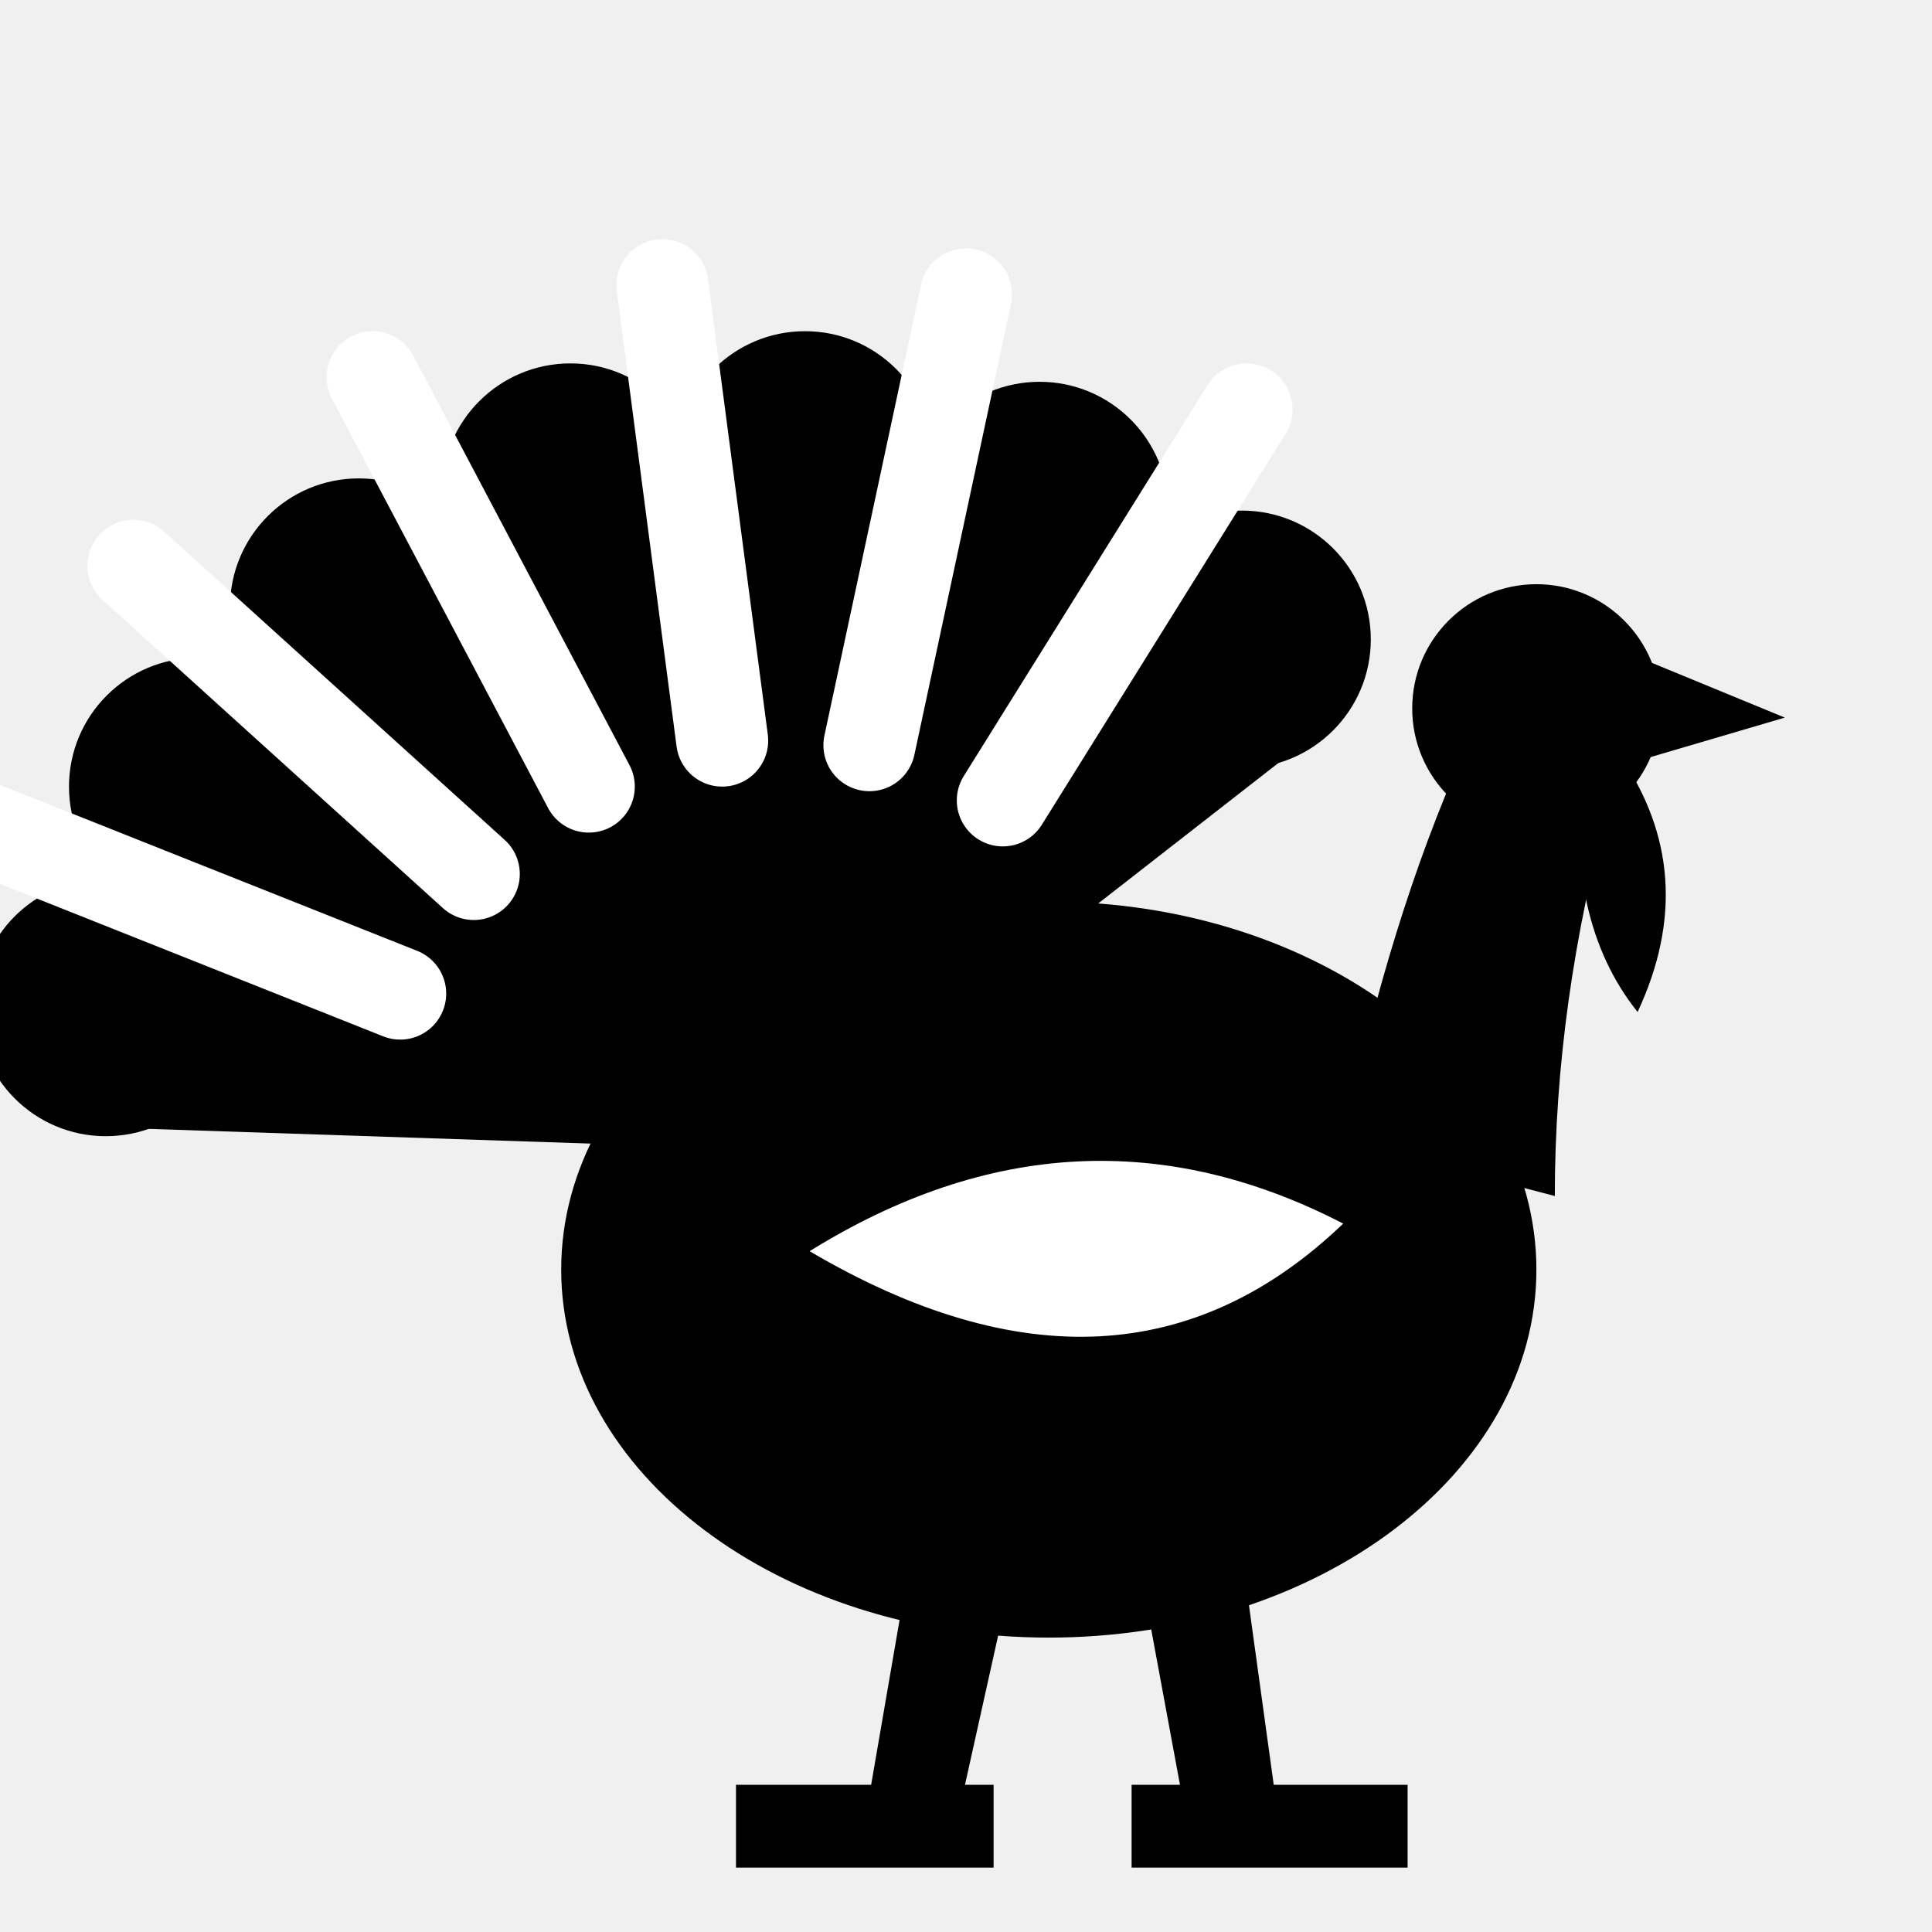
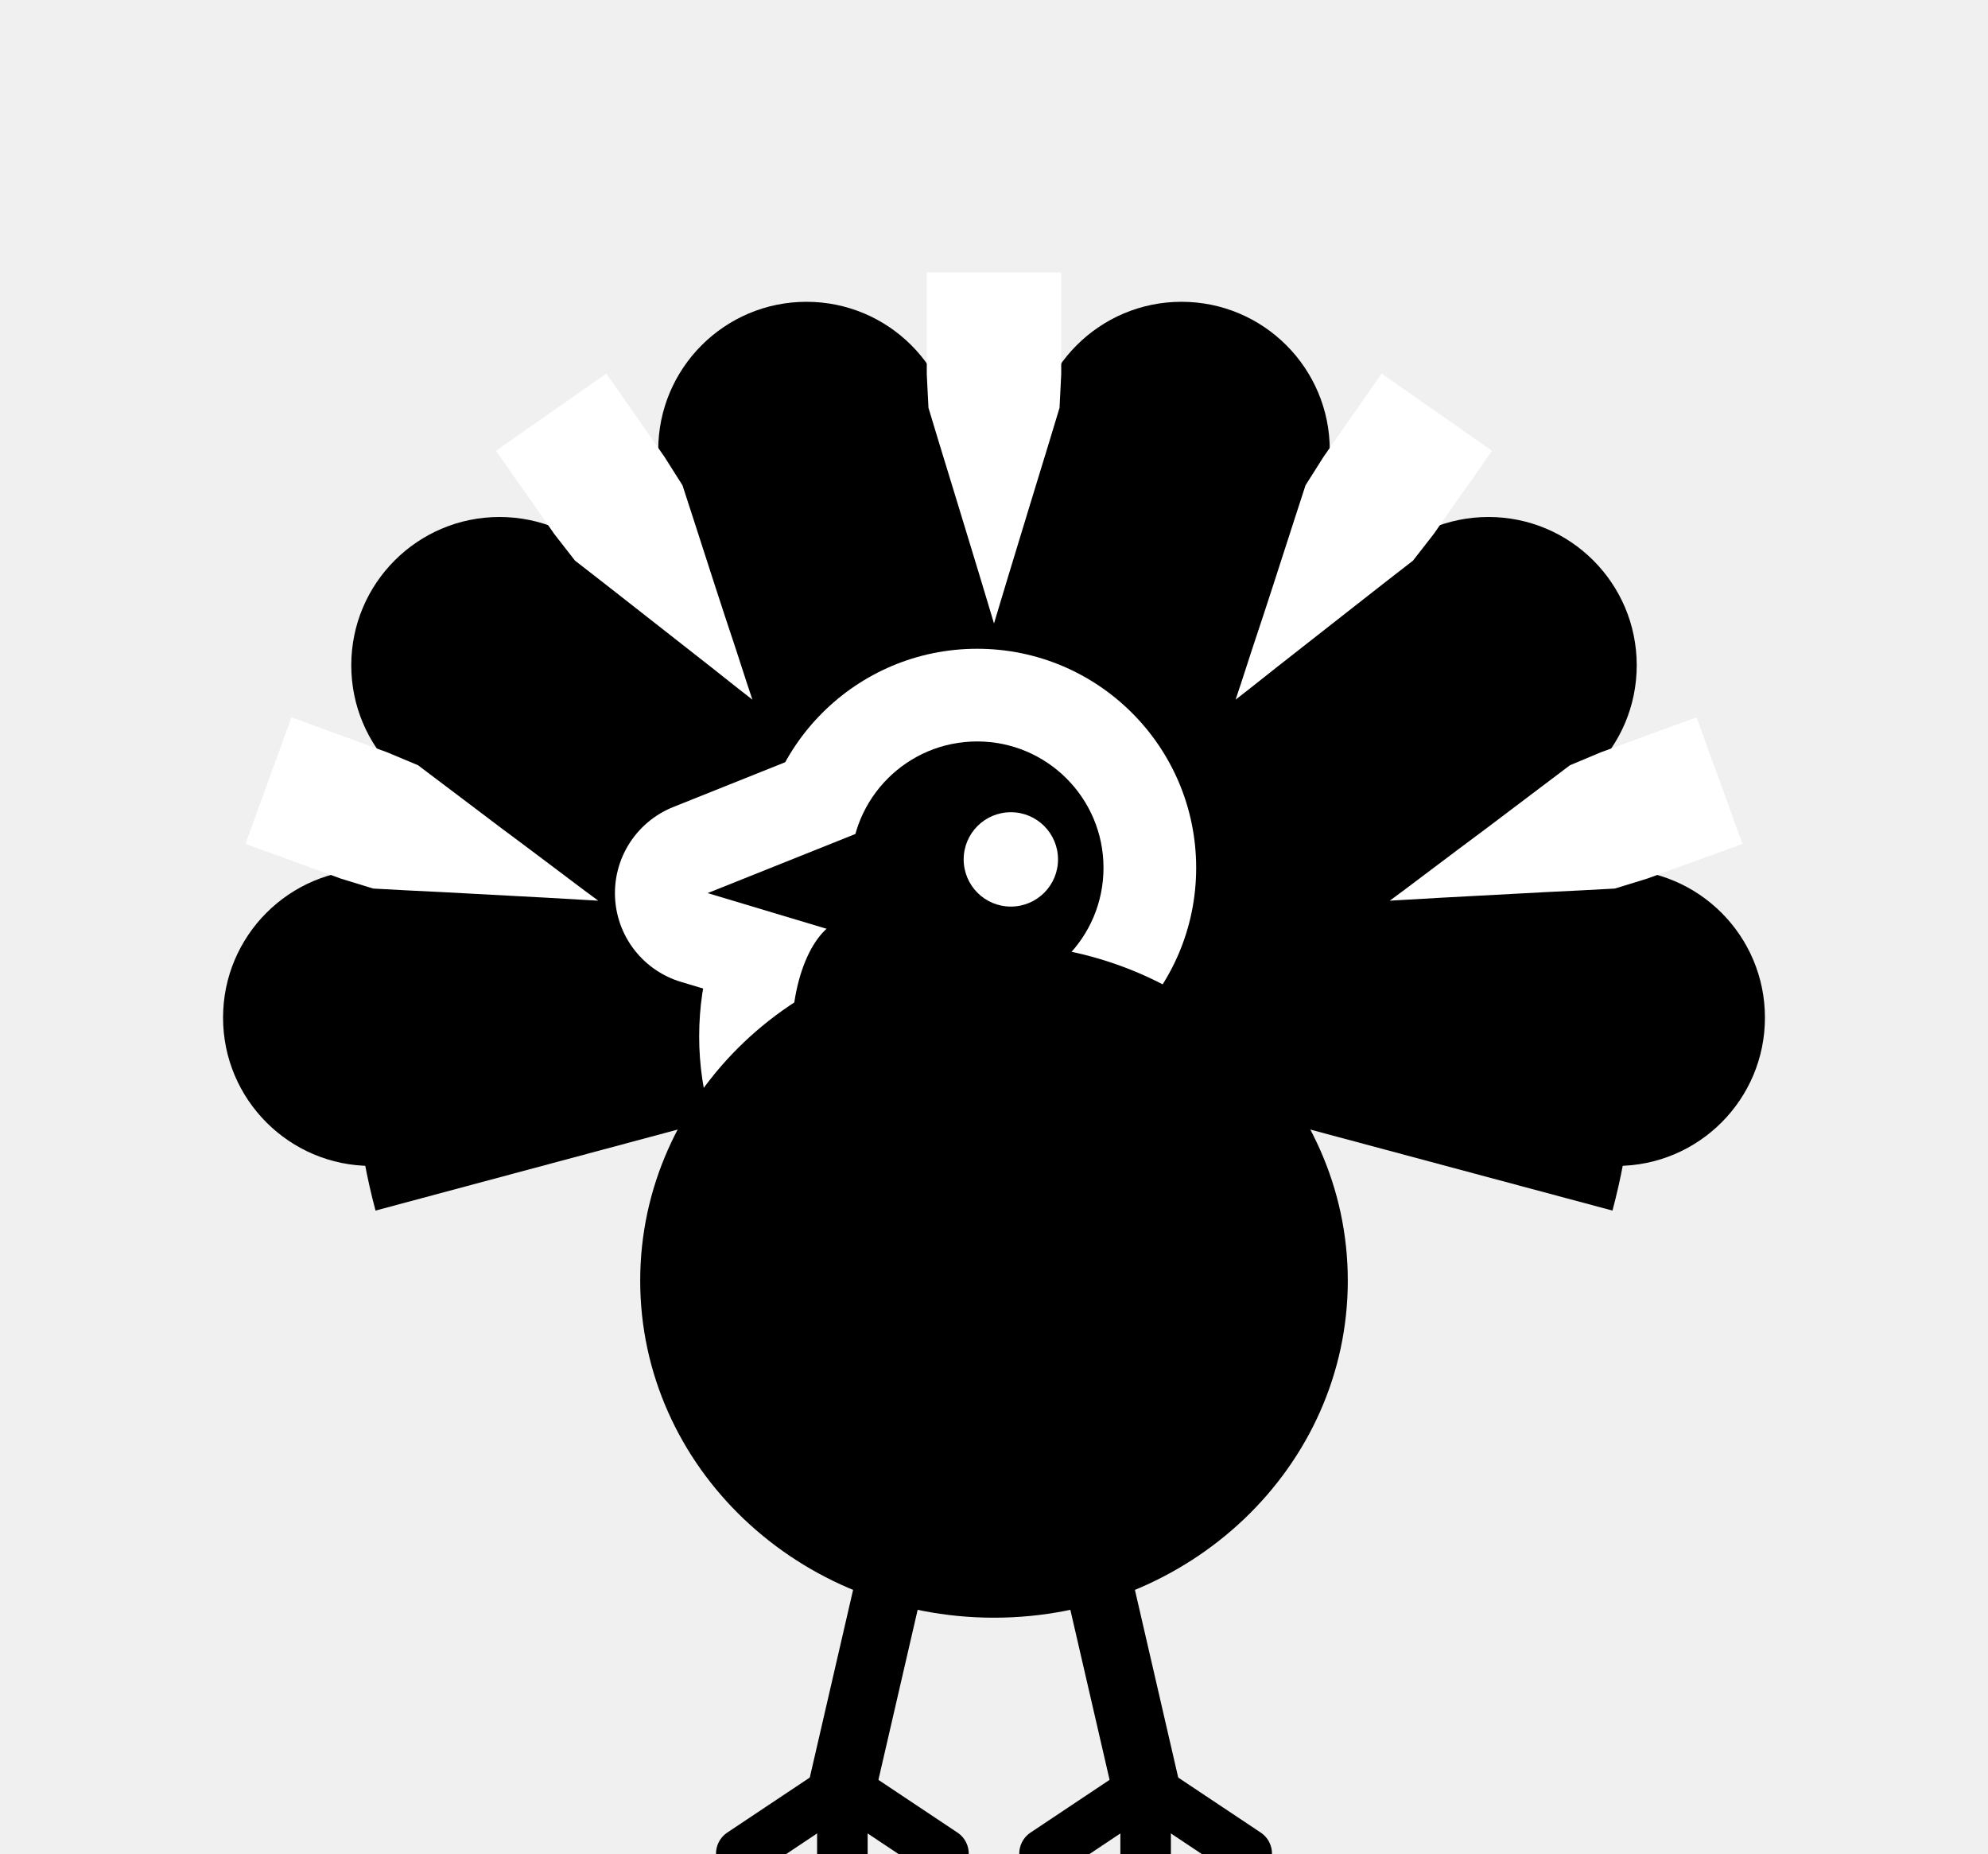
- <svg xmlns="http://www.w3.org/2000/svg" viewBox="0 0 420 420">
+ <svg xmlns="http://www.w3.org/2000/svg" viewBox="0 0 1180 1100">
  <g fill="#000">
-     <path d="M170 250 L20 245 A150 150 0 0 1 288 158 Z" />
-     <circle cx="23" cy="219" r="28" />
-     <circle cx="43" cy="171" r="28" />
-     <circle cx="78" cy="132" r="28" />
-     <circle cx="124" cy="107" r="28" />
-     <circle cx="175" cy="100" r="28" />
-     <circle cx="226" cy="111" r="28" />
-     <circle cx="270" cy="139" r="28" />
-     <ellipse cx="228" cy="276" rx="106" ry="80" />
-     <path d="M292 248 Q302 200 318 164 L350 174 Q338 218 338 260 Z" />
-     <circle cx="334" cy="154" r="27" />
-     <path d="M354 142 L388 156 L354 166 Z" />
-     <path d="M352 164 Q370 190 356 220 Q340 200 344 166 Z" />
-     <path d="M198 338 L188 396 L208 396 L220 342 Z" />
-     <path d="M248 342 L258 396 L278 396 L270 338 Z" />
-     <path d="M160 388 L216 388 L216 406 L160 406 Z" />
-     <path d="M246 388 L306 388 L306 406 L246 406 Z" />
+     <path d="M590 620 L222.9 718.4 A380 380 0 1 1 957.1 718.4 Z" />
+     <circle cx="220.4" cy="603.9" r="88" />
+     <circle cx="296.5" cy="394.8" r="88" />
+     <circle cx="478.7" cy="267.1" r="88" />
+     <circle cx="701.3" cy="267.1" r="88" />
+     <circle cx="883.5" cy="394.8" r="88" />
+     <circle cx="959.6" cy="603.9" r="88" />
  </g>
-   <g fill="none" stroke="#fff" stroke-width="20" stroke-linecap="round">
-     <path d="M87 216 L-6 179" />
-     <path d="M103 190 L29 123" />
-     <path d="M128 171 L81 82" />
-     <path d="M157 161 L144 62" />
-     <path d="M189 162 L210 64" />
-     <path d="M218 174 L271 89" />
+   <g fill="#fff">
+     <path d="M355.1 534.5 L344.7 533.9 L323.9 532.7 L303.3 531.6 L282.8 530.5 L262.3 529.4 L241.9 528.4 L221.5 527.3 L202.3 521.4 L183.5 514.5 L164.6 507.7 L145.7 500.8 L173.0 425.7 L191.9 432.6 L210.8 439.5 L229.7 446.4 L248.1 454.1 L264.4 466.4 L280.7 478.7 L297.1 491.1 L313.6 503.4 L330.1 515.8 L346.7 528.3 Z" />
+     <path d="M446.6 415.2 L438.4 408.8 L422.1 395.9 L405.9 383.2 L389.7 370.5 L373.5 357.8 L357.4 345.2 L341.3 332.7 L329.0 316.9 L317.5 300.4 L305.9 284.0 L294.4 267.5 L359.9 221.7 L371.4 238.1 L382.9 254.6 L394.4 271.1 L405.1 288.0 L411.4 307.4 L417.7 326.9 L424.0 346.4 L430.4 366.0 L436.9 385.6 L443.3 405.3 Z" />
+     <path d="M590.0 370.0 L587.0 360.0 L581.0 340.1 L575.0 320.4 L569.0 300.7 L563.0 281.1 L557.0 261.5 L551.1 242.0 L550.1 222.0 L550.1 201.9 L550.1 181.8 L550.1 161.7 L629.9 161.7 L629.9 181.8 L629.9 201.9 L629.9 222.0 L628.9 242.0 L623.0 261.5 L617.0 281.1 L611.0 300.7 L605.0 320.4 L599.0 340.1 L593.0 360.0 Z" />
+     <path d="M733.4 415.2 L736.7 405.3 L743.1 385.6 L749.6 366.0 L756.0 346.4 L762.3 326.9 L768.6 307.4 L774.9 288.0 L785.6 271.1 L797.1 254.6 L808.6 238.1 L820.1 221.7 L885.6 267.5 L874.1 284.0 L862.5 300.4 L851.0 316.9 L838.7 332.7 L822.6 345.2 L806.5 357.8 L790.3 370.5 L774.1 383.2 L757.9 395.9 L741.6 408.8 Z" />
+     <path d="M824.9 534.5 L833.3 528.3 L849.9 515.8 L866.4 503.4 L882.9 491.1 L899.3 478.7 L915.6 466.4 L931.9 454.1 L950.3 446.4 L969.2 439.5 L988.1 432.6 L1007.0 425.7 L1034.3 500.8 L1015.4 507.7 L996.5 514.5 L977.7 521.4 L958.5 527.3 L938.1 528.4 L917.7 529.4 L897.2 530.5 L876.7 531.6 L856.1 532.7 L835.3 533.9 Z" />
  </g>
-   <path d="M176 272 Q234 236 292 266 Q244 312 176 272 Z" fill="#fff" />
+   <g fill="#fff">
+     <path d="M590 640 L575 530" fill="none" stroke="#fff" stroke-linecap="round" stroke-width="210" />
+     <circle cx="580" cy="515" r="130.0" />
+     <path d="M520 490 L420 530 L520 560 Z" stroke="#fff" stroke-width="110" stroke-linejoin="round" />
+     <ellipse cx="505" cy="615" rx="90.0" ry="125.0" />
+   </g>
+   <ellipse cx="590" cy="760" rx="210" ry="200" fill="#000" />
+   <g fill="#000">
+     <path d="M590 640 L575 530" fill="none" stroke="#000" stroke-linecap="round" stroke-width="100" />
+     <circle cx="580" cy="515" r="75.0" />
+     <path d="M520 490 L420 530 L520 560 Z" stroke="#000" stroke-width="0" stroke-linejoin="round" />
+     <ellipse cx="505" cy="615" rx="35.0" ry="70.0" />
+   </g>
+   <circle cx="600" cy="510" r="28" fill="#fff" />
+   <g stroke="#000" stroke-linecap="round" fill="none">
+     <path d="M530 930 L500 1060" stroke-width="40" />
+     <path d="M500 1060 L440 1100" stroke-width="30" />
+     <path d="M500 1060 L500 1100" stroke-width="30" />
+     <path d="M500 1060 L560 1100" stroke-width="30" />
+     <path d="M650 930 L680 1060" stroke-width="40" />
+     <path d="M680 1060 L620 1100" stroke-width="30" />
+     <path d="M680 1060 L680 1100" stroke-width="30" />
+     <path d="M680 1060 L740 1100" stroke-width="30" />
+   </g>
</svg>
